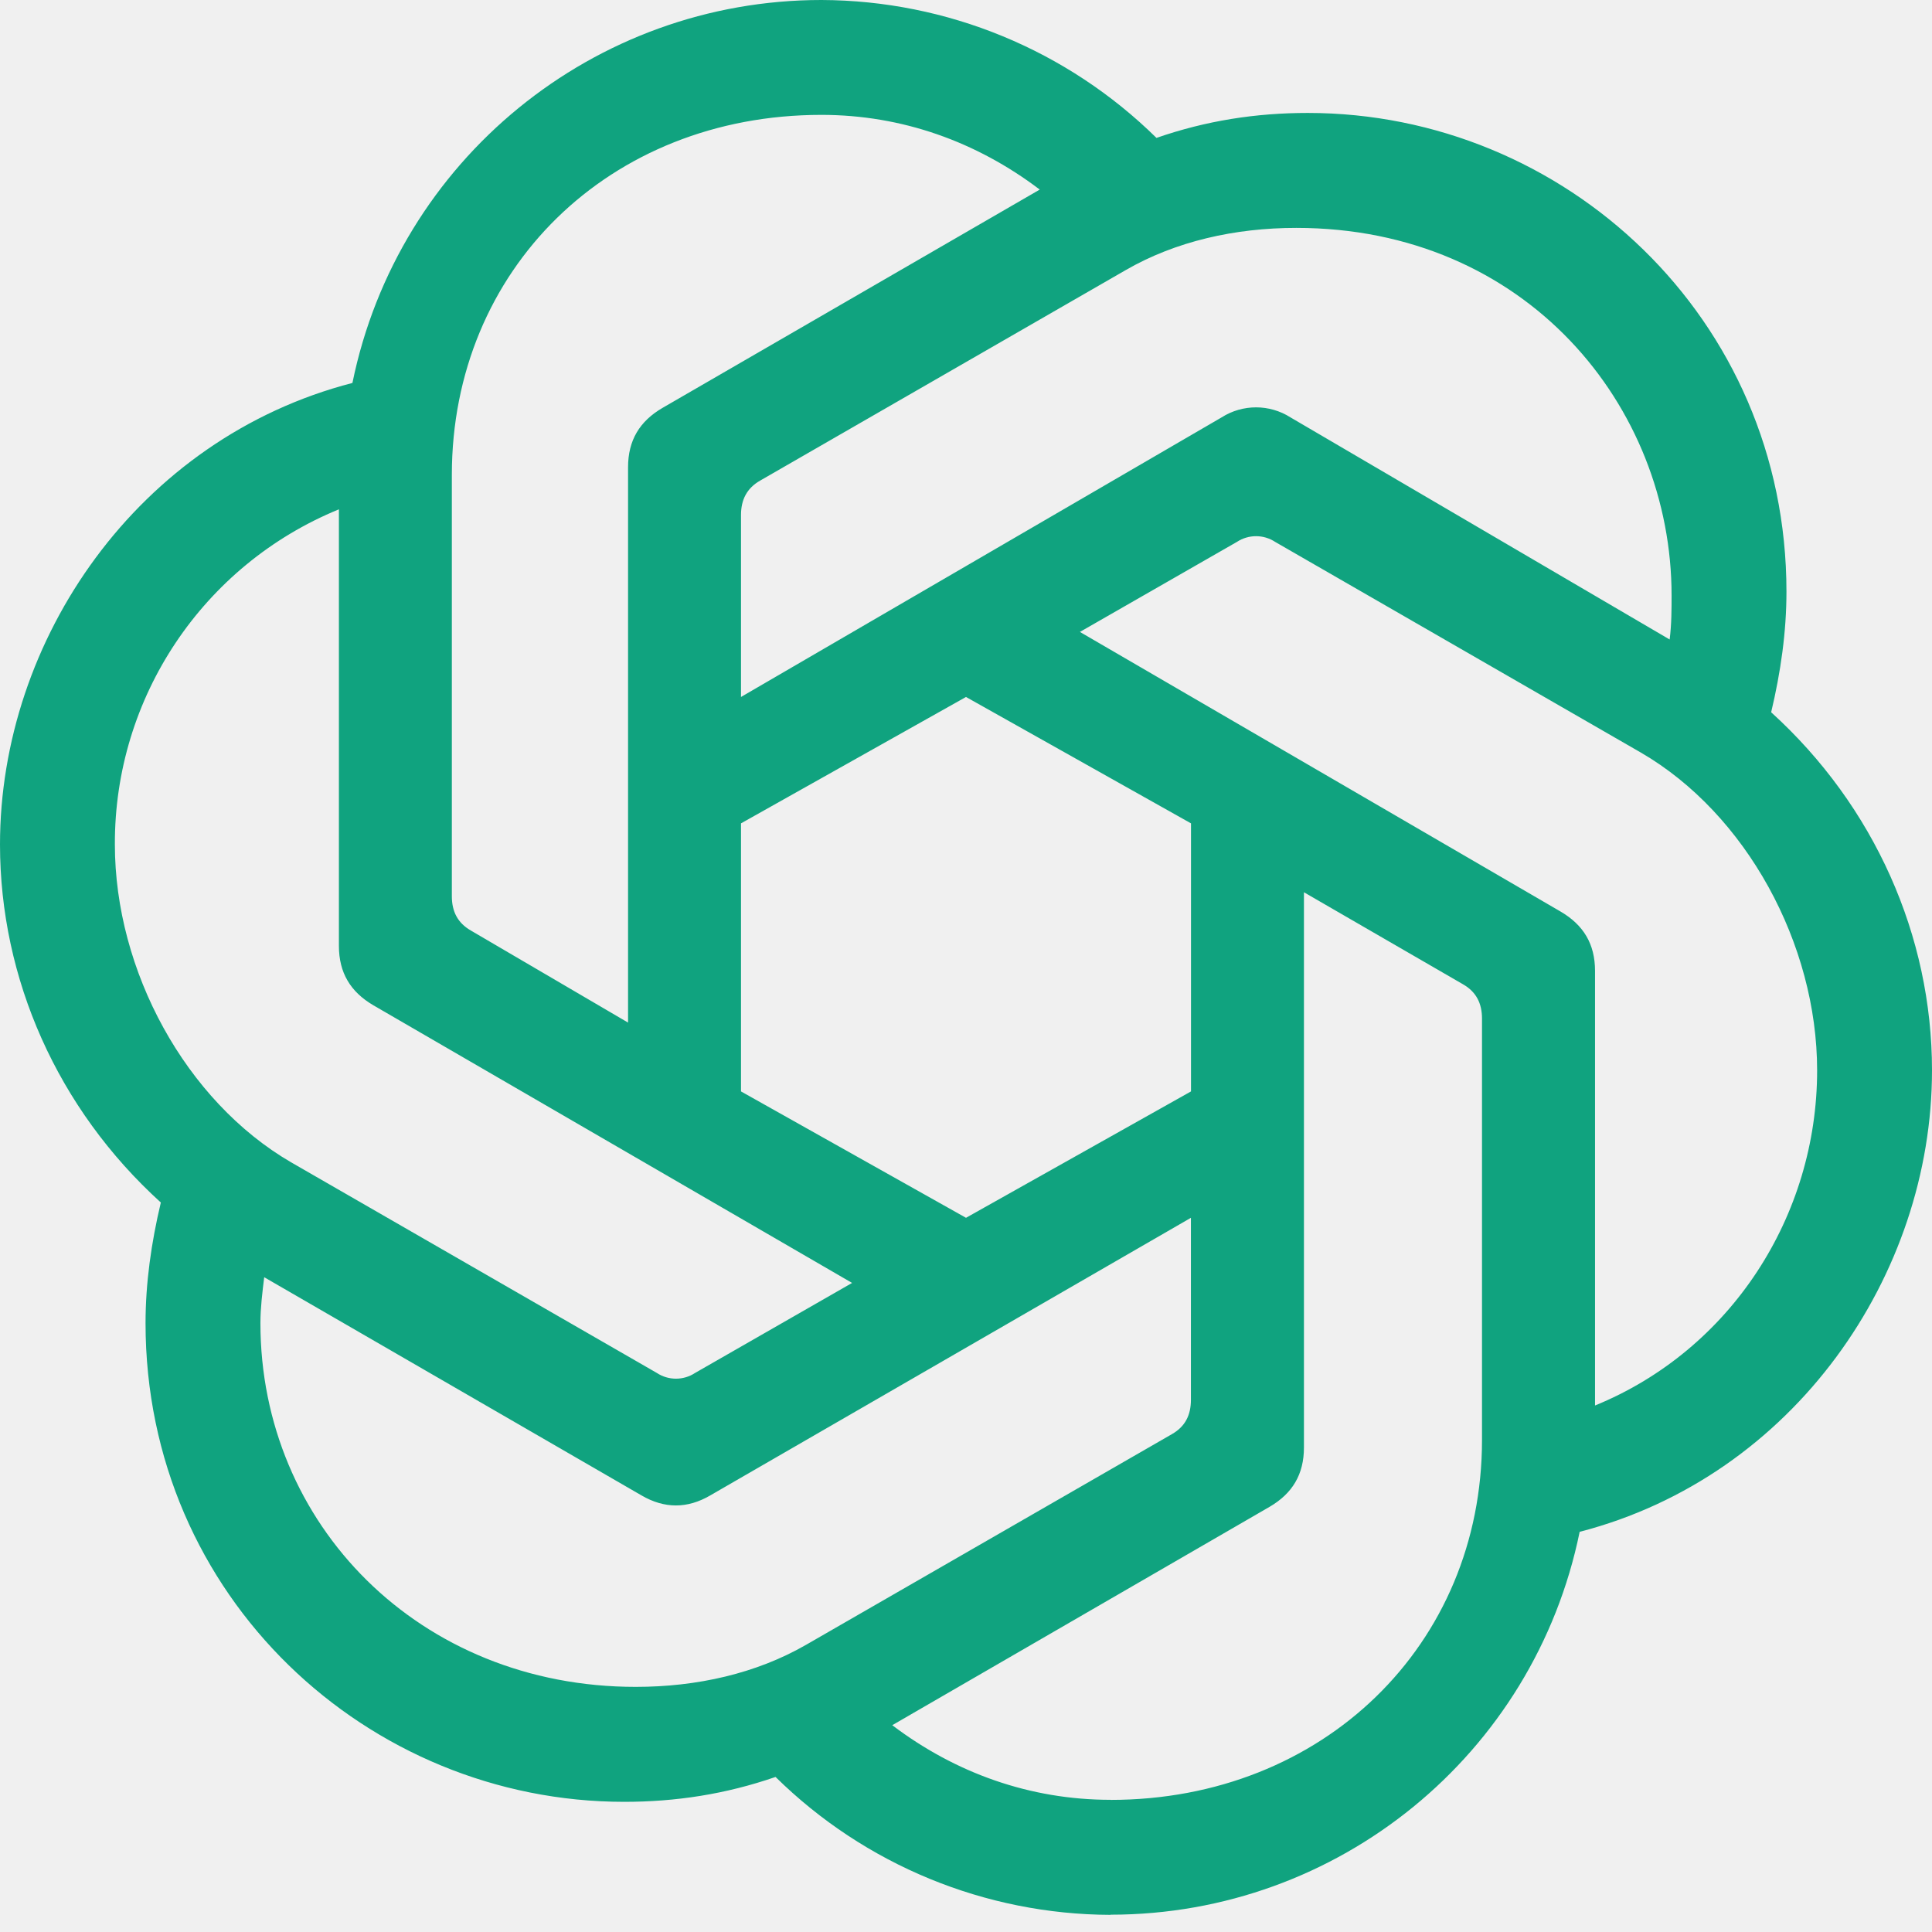
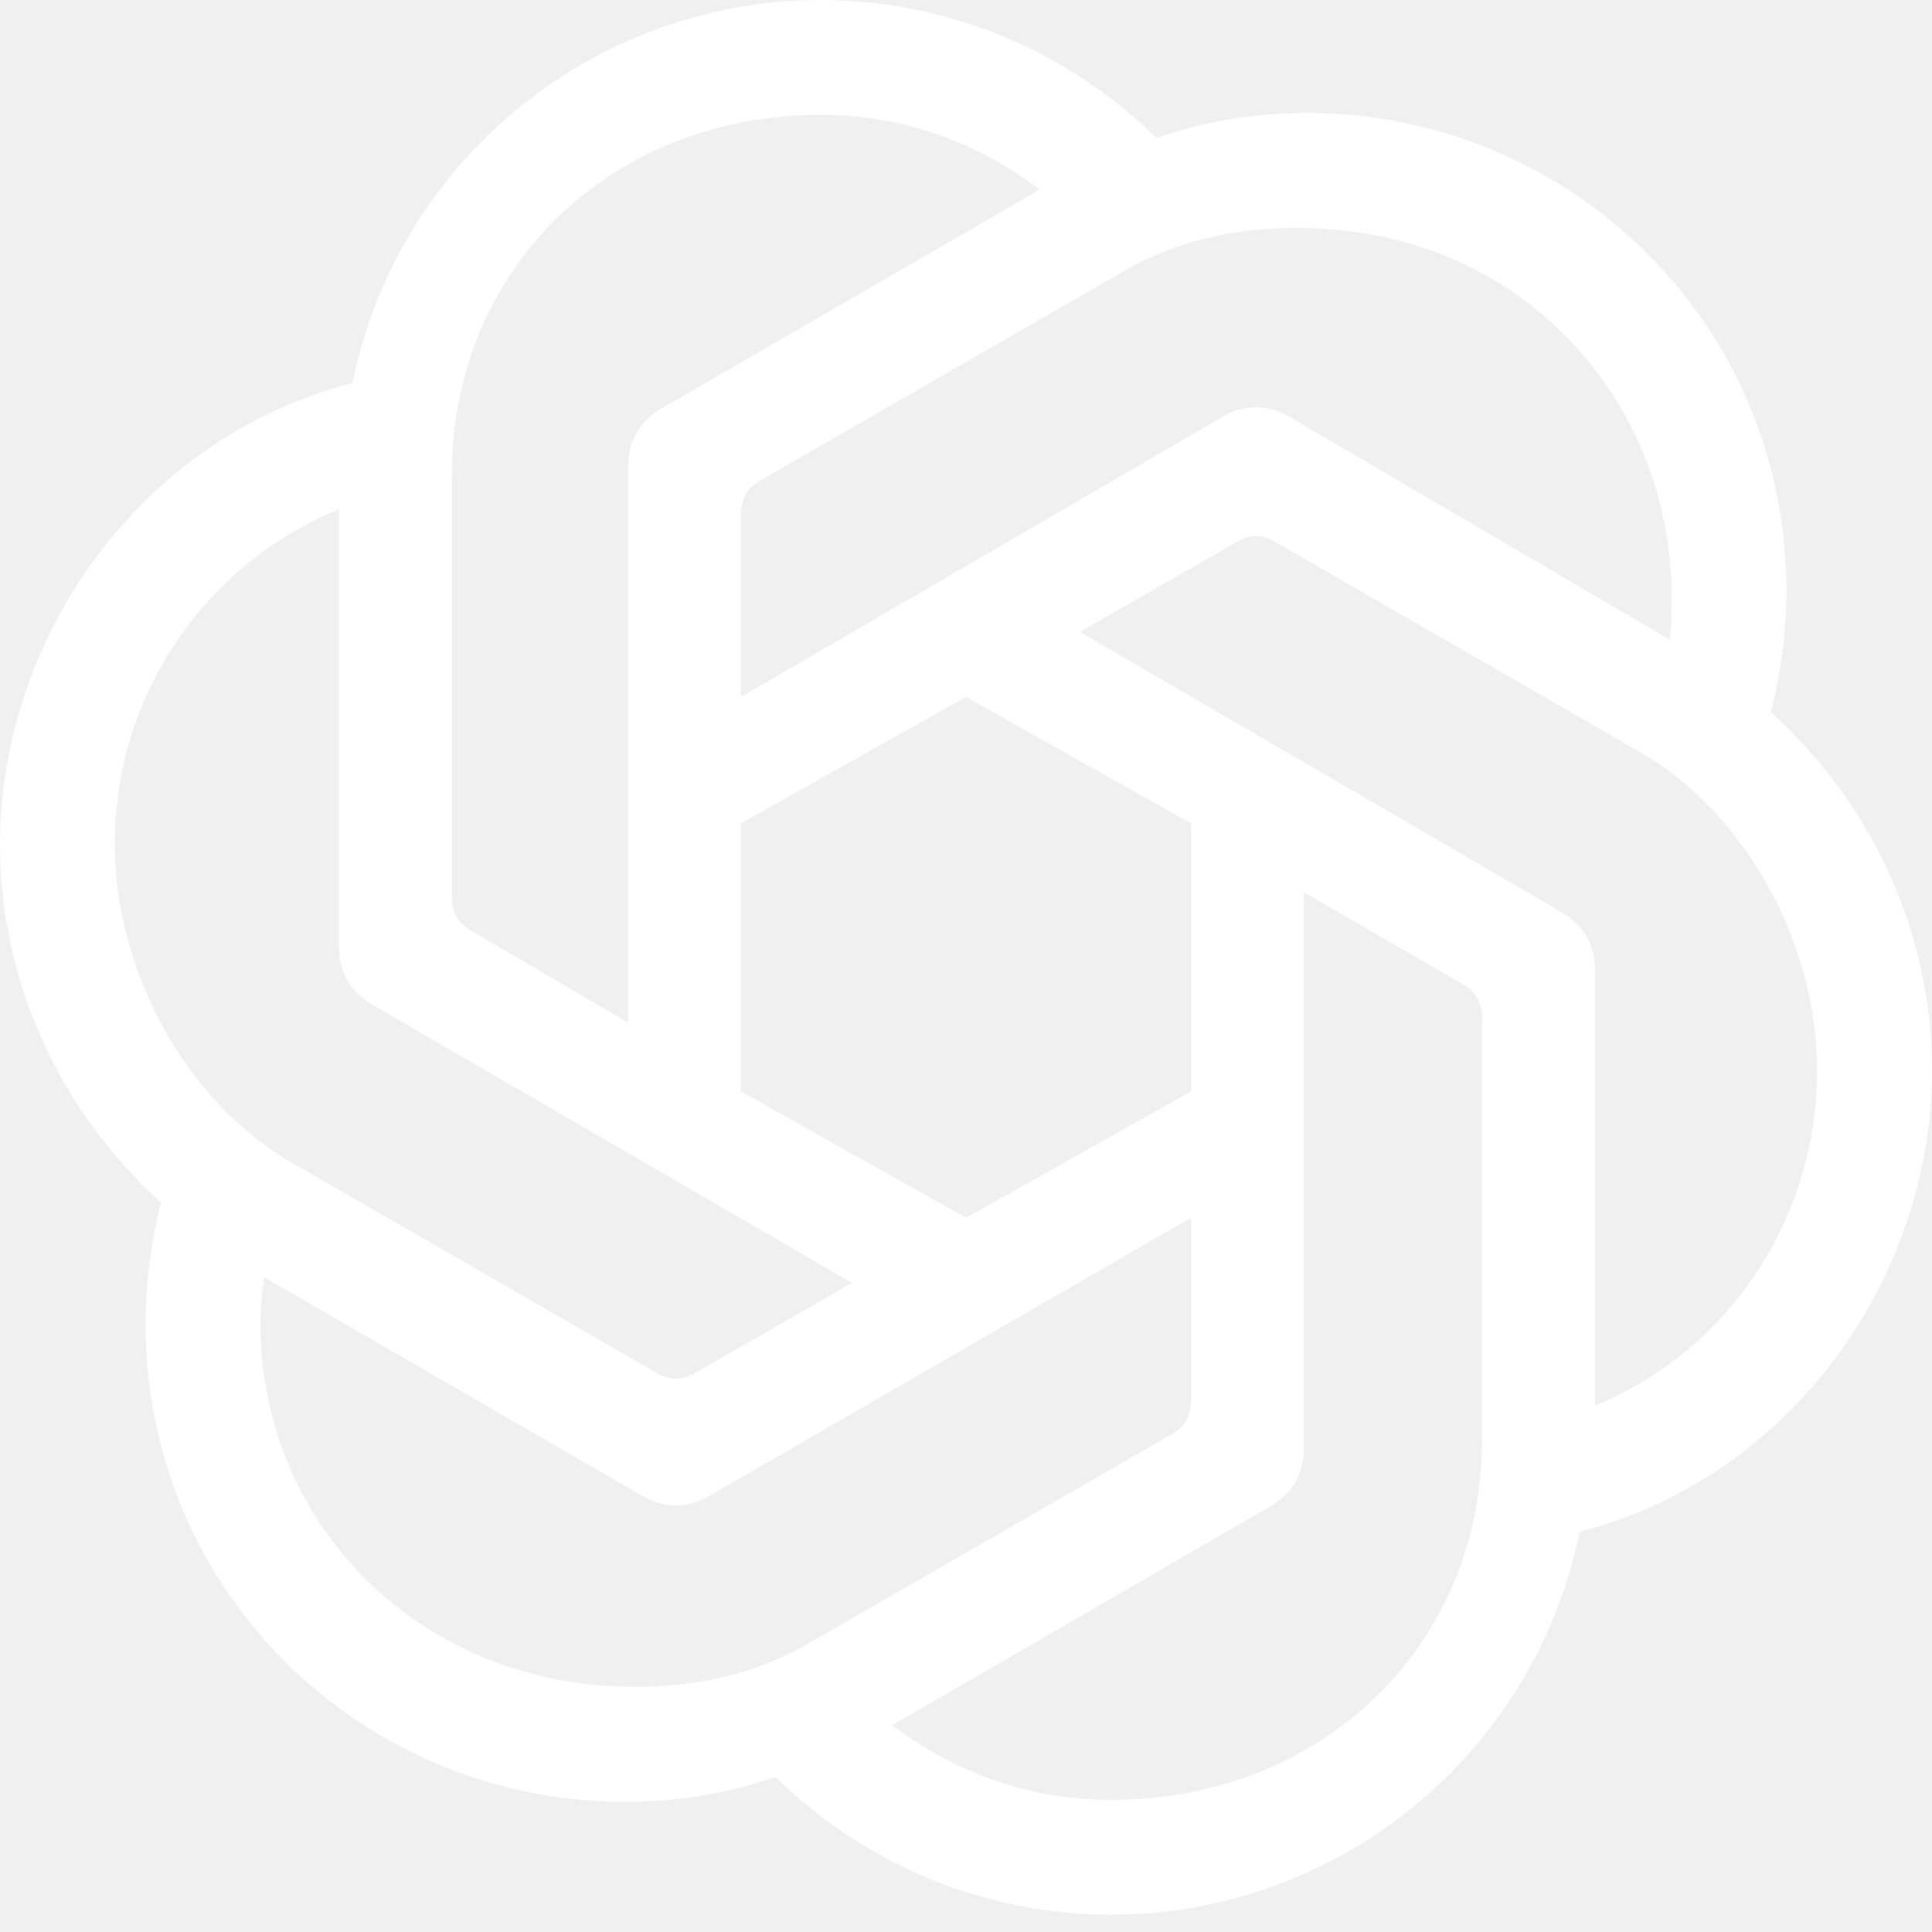
- <svg xmlns="http://www.w3.org/2000/svg" width="24" height="24" viewBox="0 0 24 24" fill="#10A37F" fill-rule="evenodd">
+ <svg xmlns="http://www.w3.org/2000/svg" width="24" height="24" viewBox="0 0 24 24" fill="#FFFFFF" fill-rule="evenodd">
  <path d="M9.205 8.658v-2.26c0-.19.072-.333.238-.428l4.543-2.616c.619-.357 1.356-.523 2.117-.523 2.854 0 4.662 2.212 4.662 4.566 0 .167 0 .357-.024.547l-4.71-2.759a.797.797 0 00-.856 0l-5.97 3.473zm10.609 8.8V12.06c0-.333-.143-.57-.429-.737l-5.97-3.473 1.95-1.118a.433.433 0 01.476 0l4.543 2.617c1.309.76 2.189 2.378 2.189 3.948 0 1.808-1.07 3.473-2.76 4.163zM7.802 12.703l-1.95-1.142c-.167-.095-.239-.238-.239-.428V5.899c0-2.545 1.95-4.472 4.591-4.472 1 0 1.927.333 2.712.928L8.23 5.067c-.285.166-.428.404-.428.737v6.898zM12 15.128l-2.795-1.57v-3.33L12 8.658l2.795 1.57v3.33L12 15.128zm1.796 7.23c-1 0-1.927-.332-2.712-.927l4.686-2.712c.285-.166.428-.404.428-.737v-6.898l1.974 1.142c.167.095.238.238.238.428v5.233c0 2.545-1.974 4.472-4.614 4.472zm-5.637-5.303l-4.544-2.617c-1.308-.761-2.188-2.378-2.188-3.948A4.482 4.482 0 014.21 6.327v5.423c0 .333.143.571.428.738l5.947 3.449-1.95 1.118a.432.432 0 01-.476 0zm-.262 3.9c-2.688 0-4.662-2.021-4.662-4.519 0-.19.024-.38.047-.57l4.686 2.71c.286.167.571.167.856 0l5.97-3.448v2.26c0 .19-.07.333-.237.428l-4.543 2.616c-.619.357-1.356.523-2.117.523zm5.899 2.83a5.947 5.947 0 005.827-4.756C22.287 18.339 24 15.84 24 13.296c0-1.665-.713-3.282-1.998-4.448.119-.5.19-.999.19-1.498 0-3.401-2.759-5.947-5.946-5.947-.642 0-1.26.095-1.88.31A5.962 5.962 0 0010.205 0a5.947 5.947 0 00-5.827 4.757C1.713 5.447 0 7.945 0 10.49c0 1.666.713 3.283 1.998 4.448-.119.5-.19 1-.19 1.499 0 3.401 2.759 5.946 5.946 5.946.642 0 1.26-.095 1.88-.309a5.96 5.96 0 004.162 1.713z" />
</svg>
